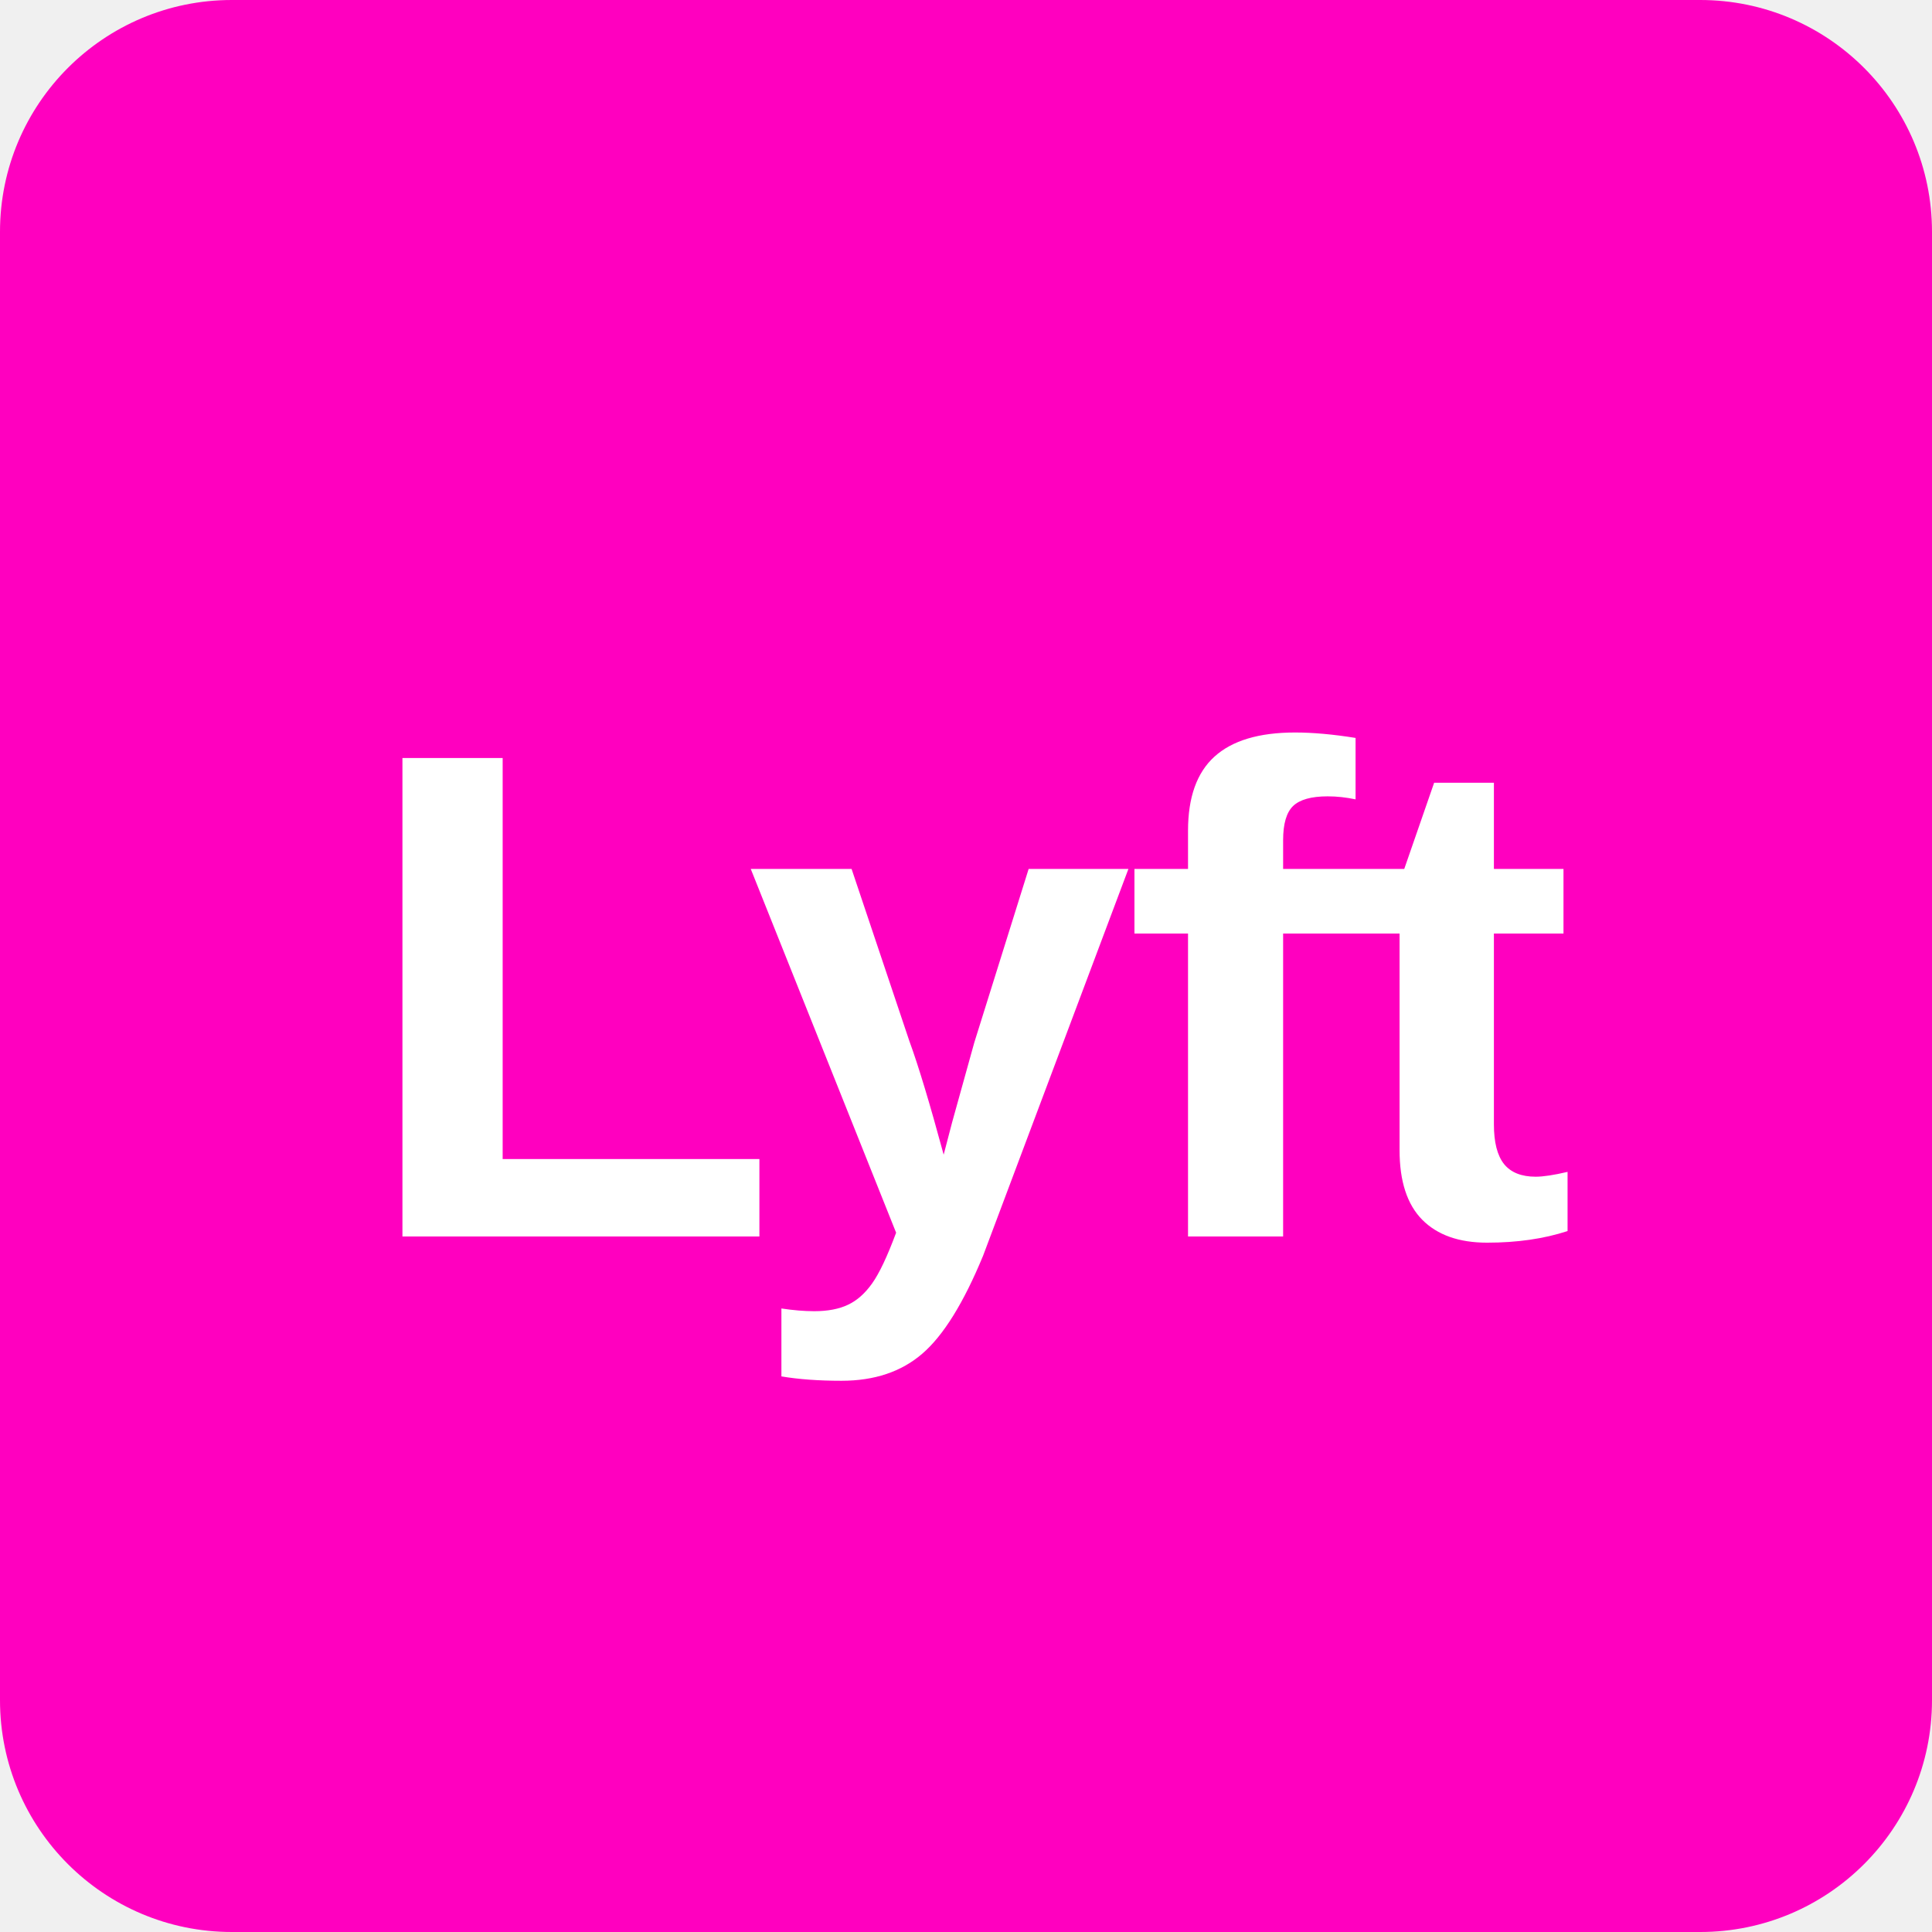
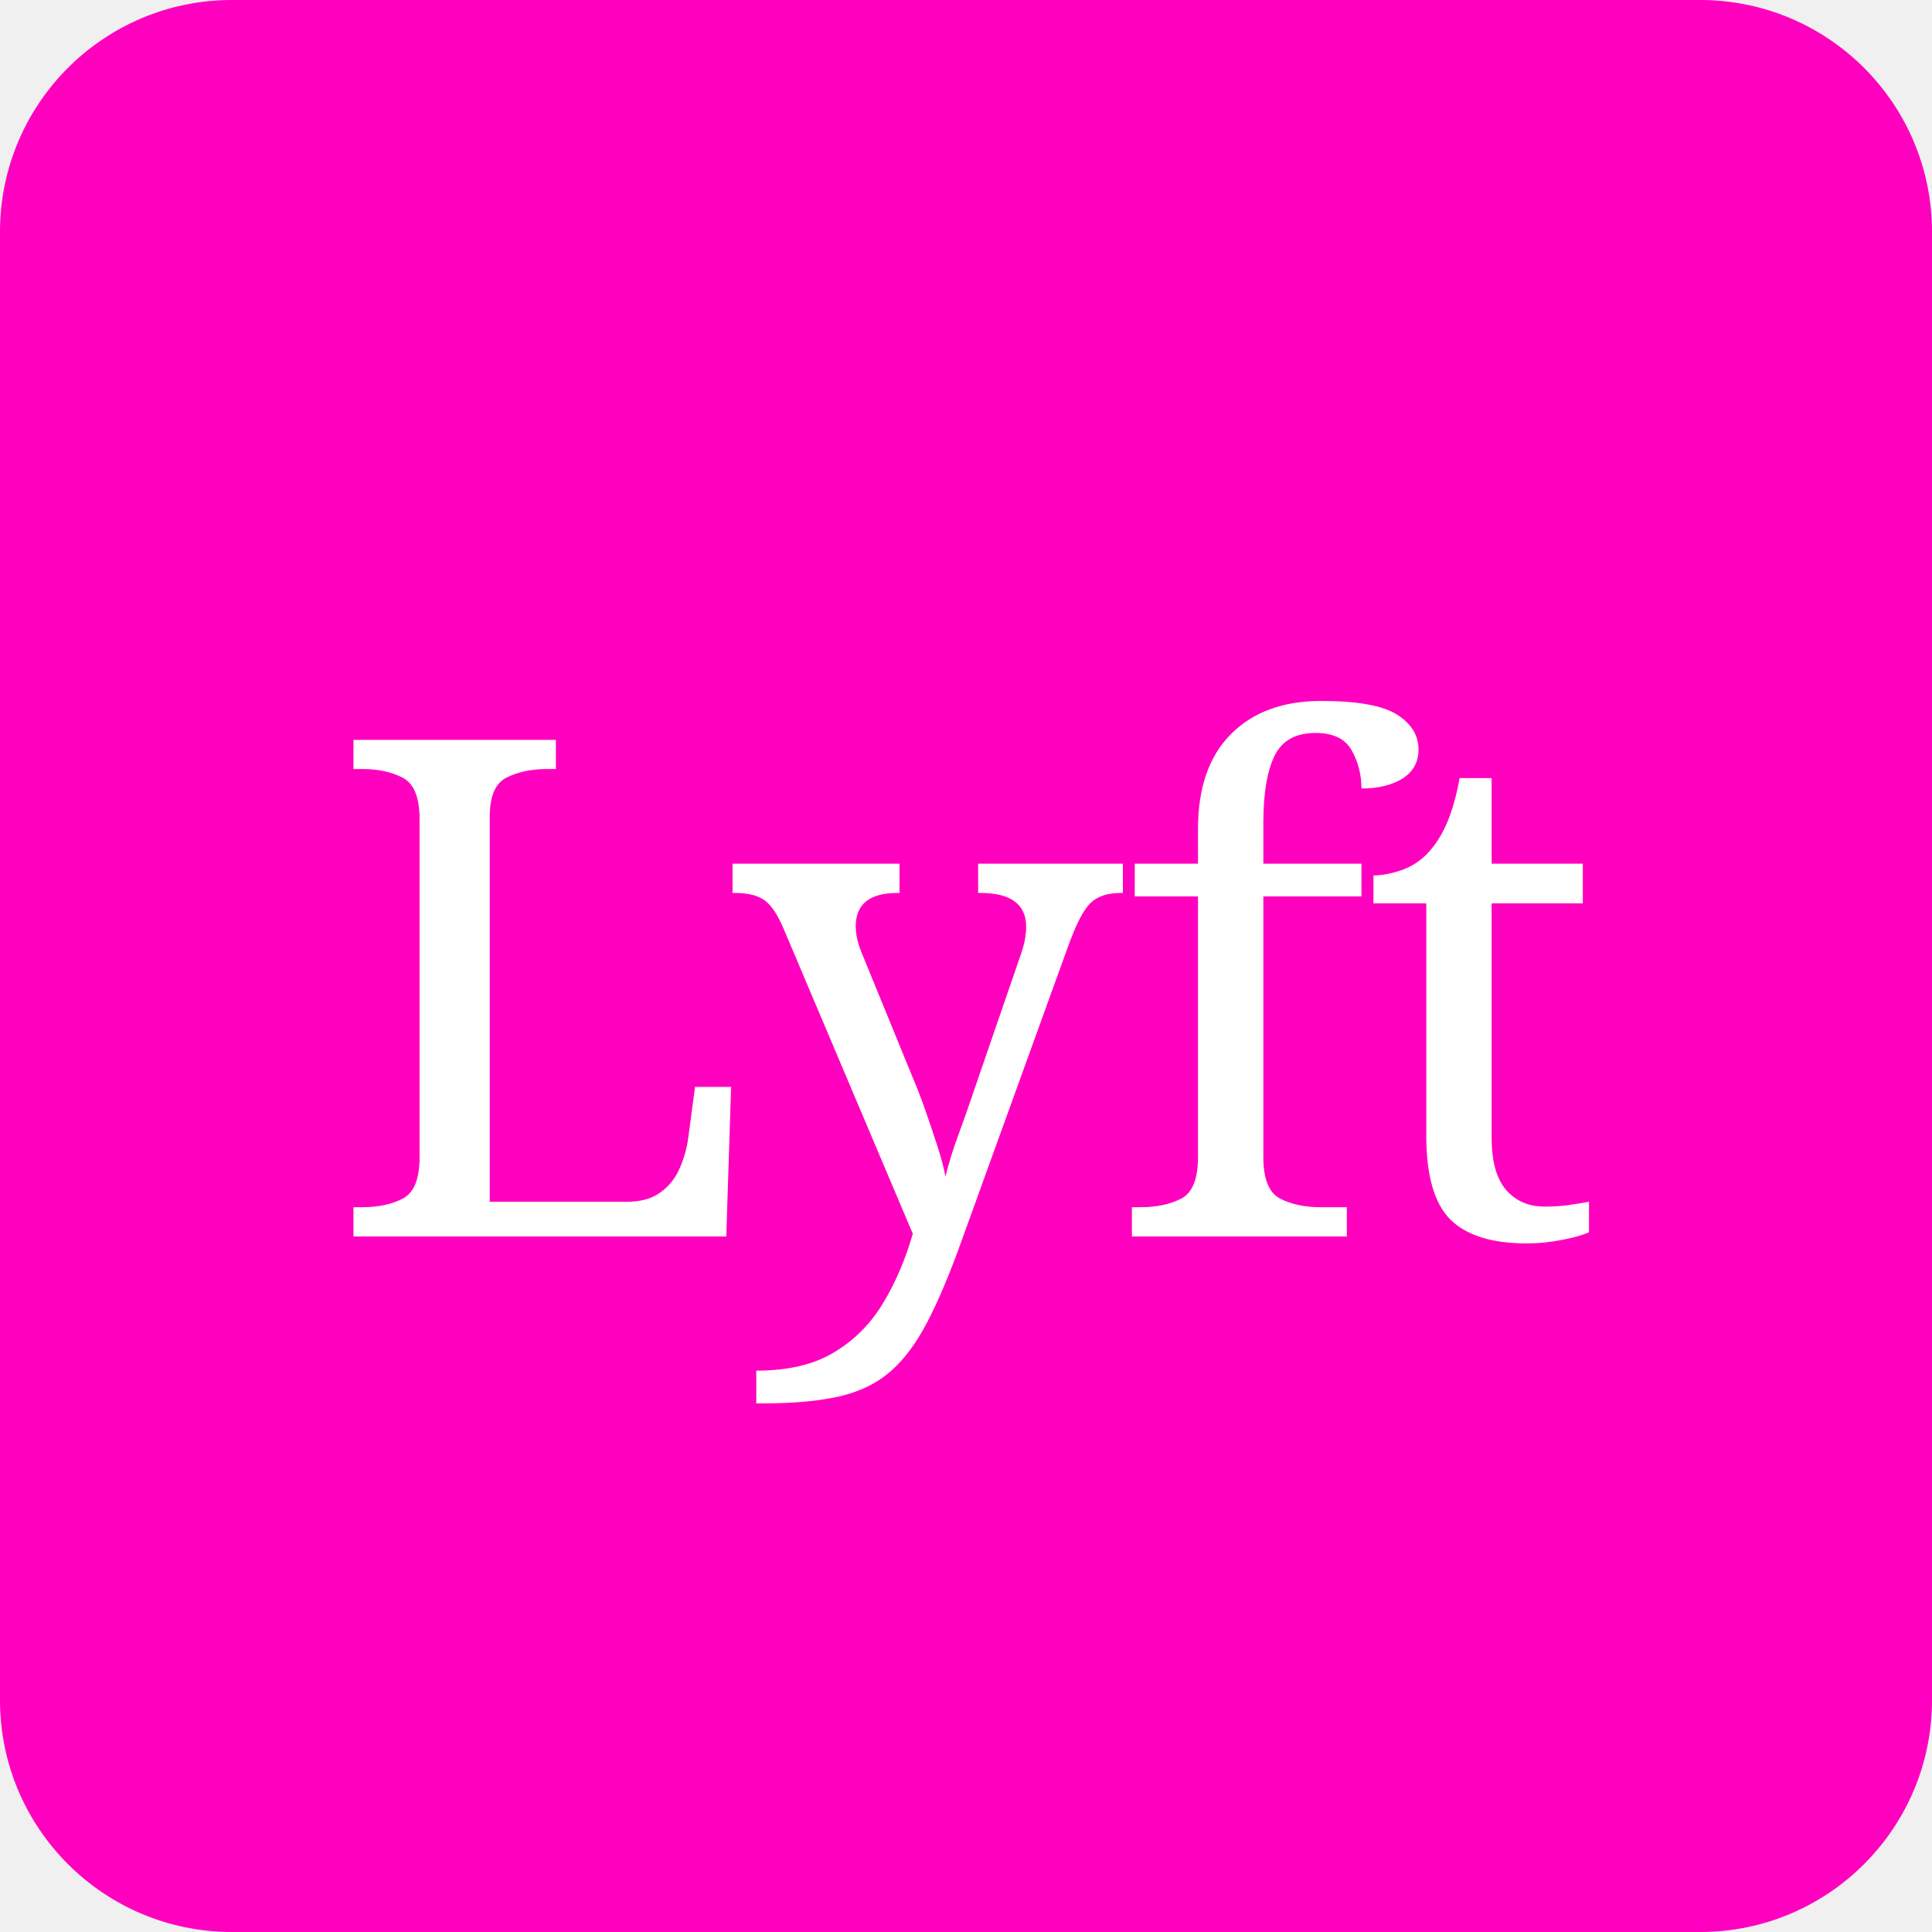
<svg xmlns="http://www.w3.org/2000/svg" viewBox="0 0 200 200">
  <rect width="200" height="200" rx="24" fill="#FF00BF" />
-   <text x="100" y="128" font-family="Arial Black, Arial, sans-serif" font-size="72" font-weight="900" fill="white" text-anchor="middle" letter-spacing="-1">Lyft</text>
+   <text x="100" y="128" font-family="Instrument Serif, Georgia, serif" font-size="72" font-weight="500" fill="white" text-anchor="middle" letter-spacing="-1">Lyft</text>
</svg>
